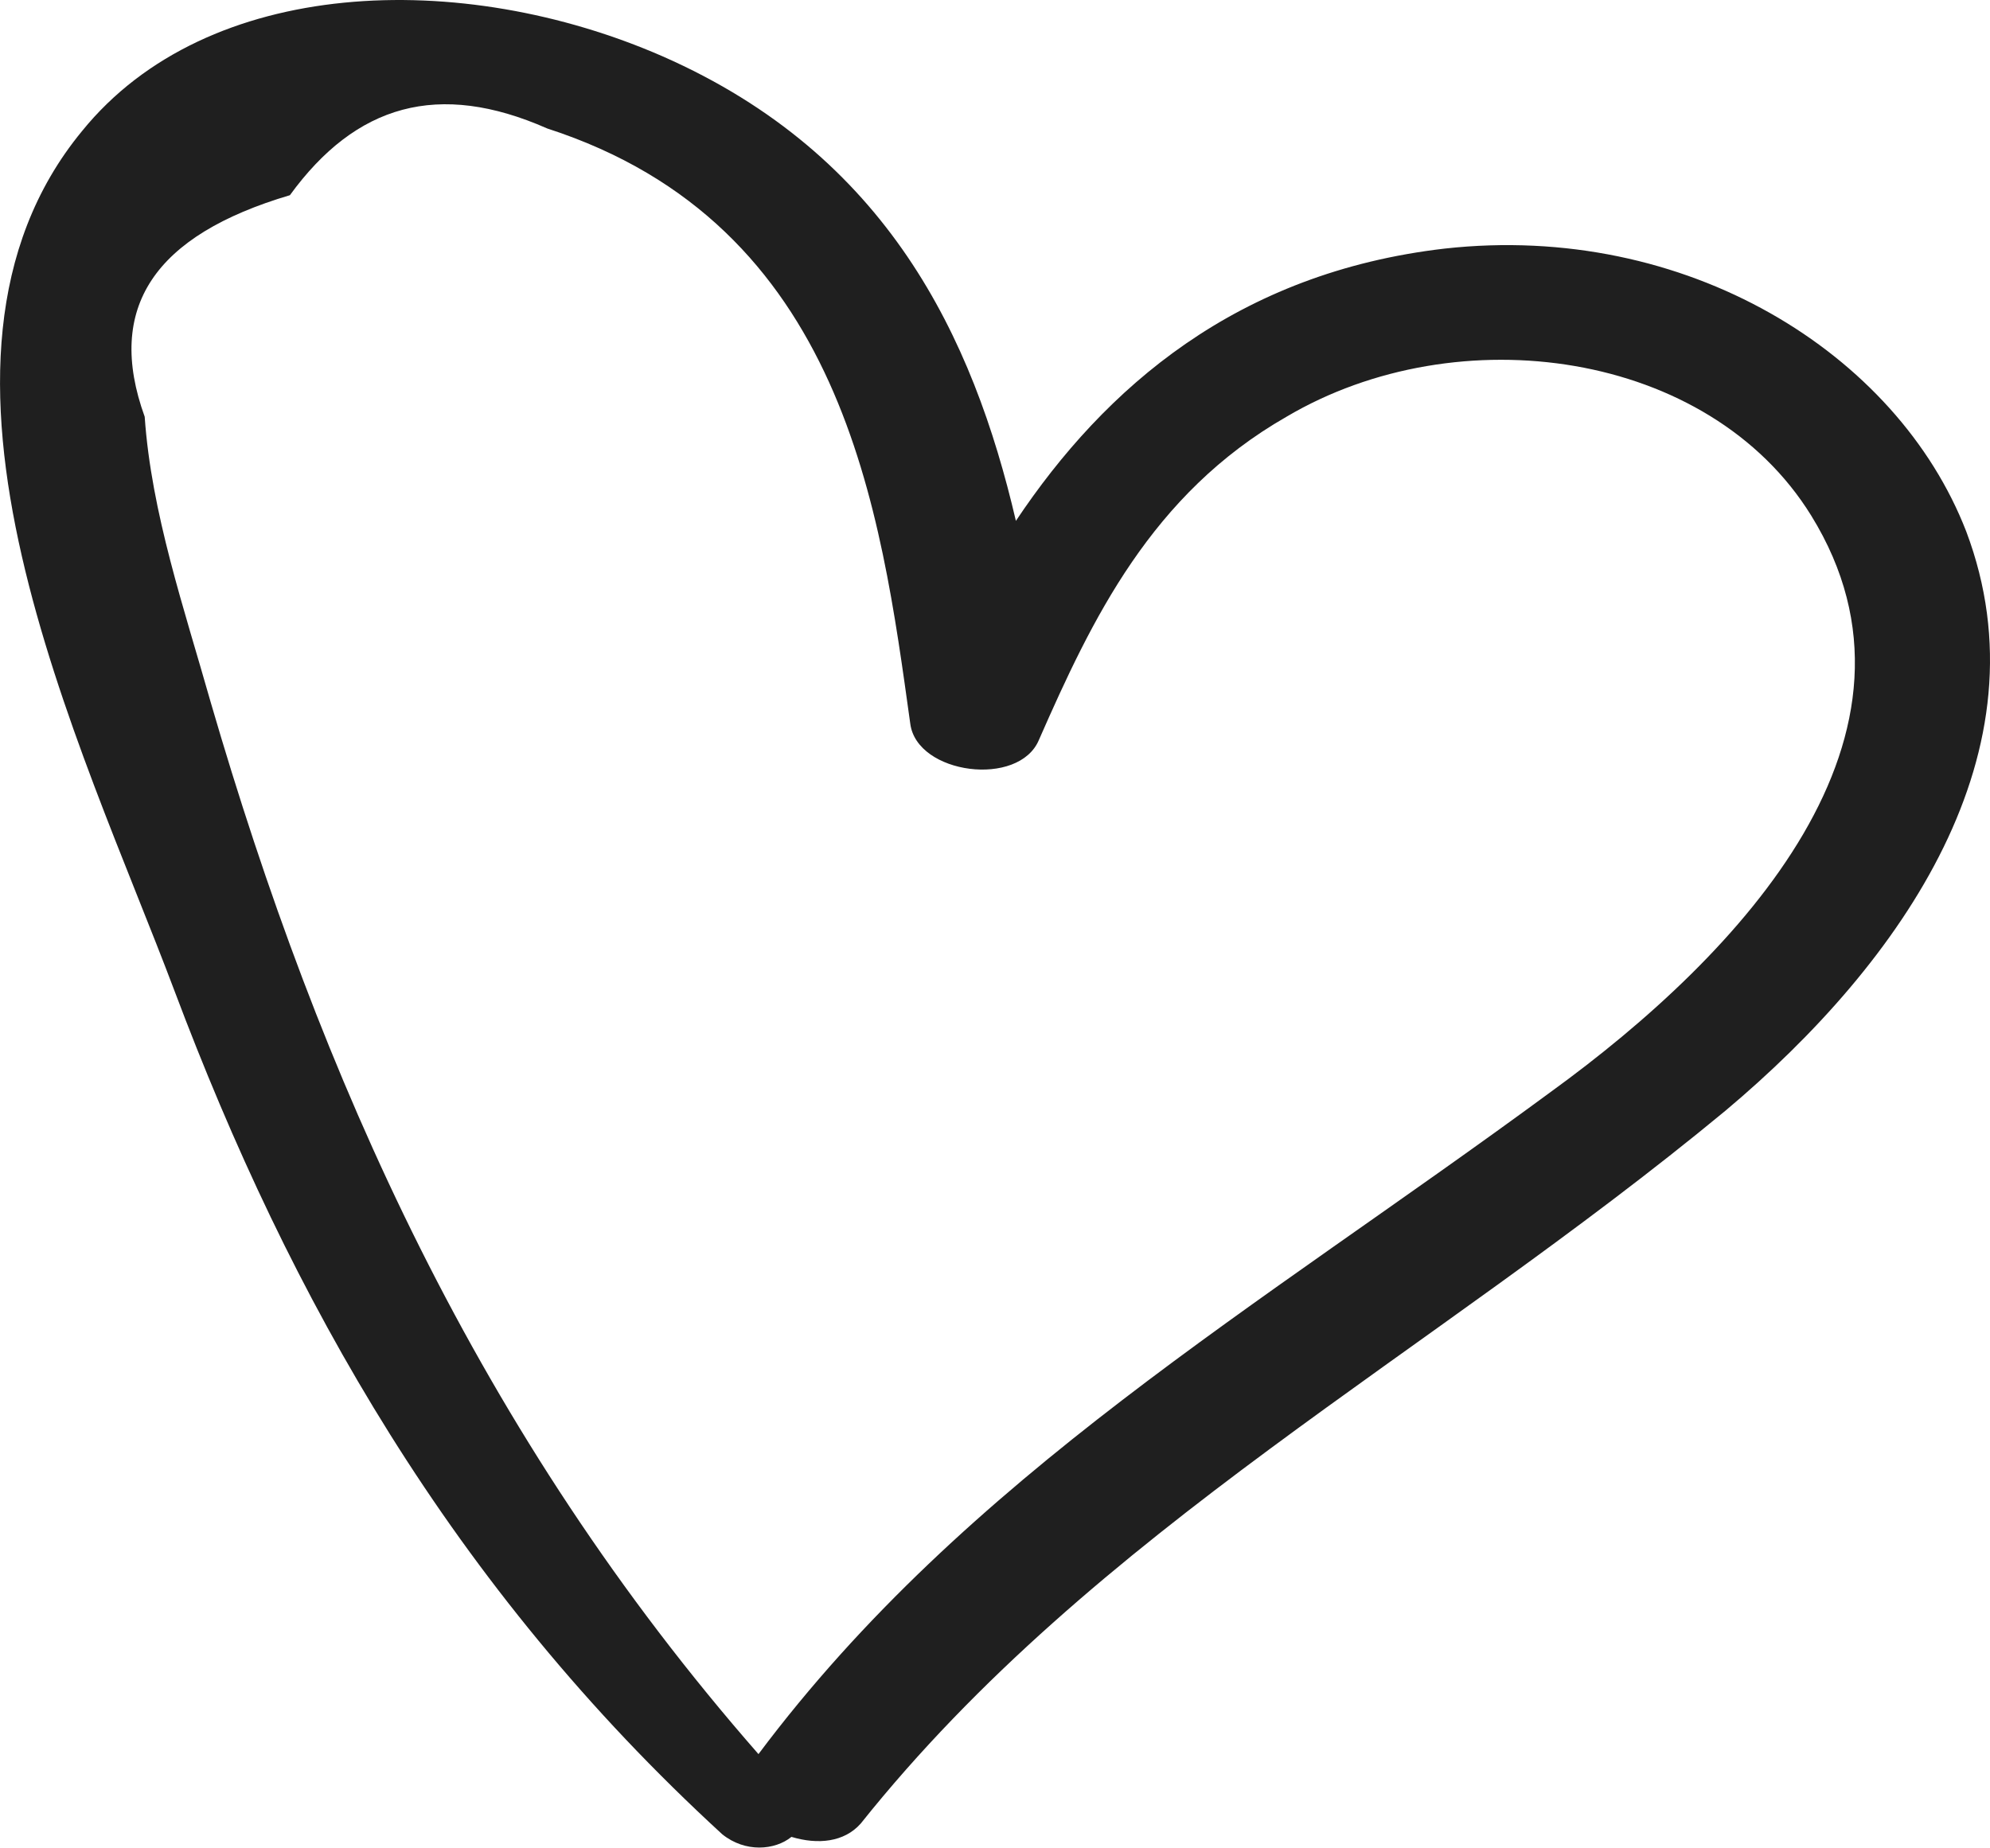
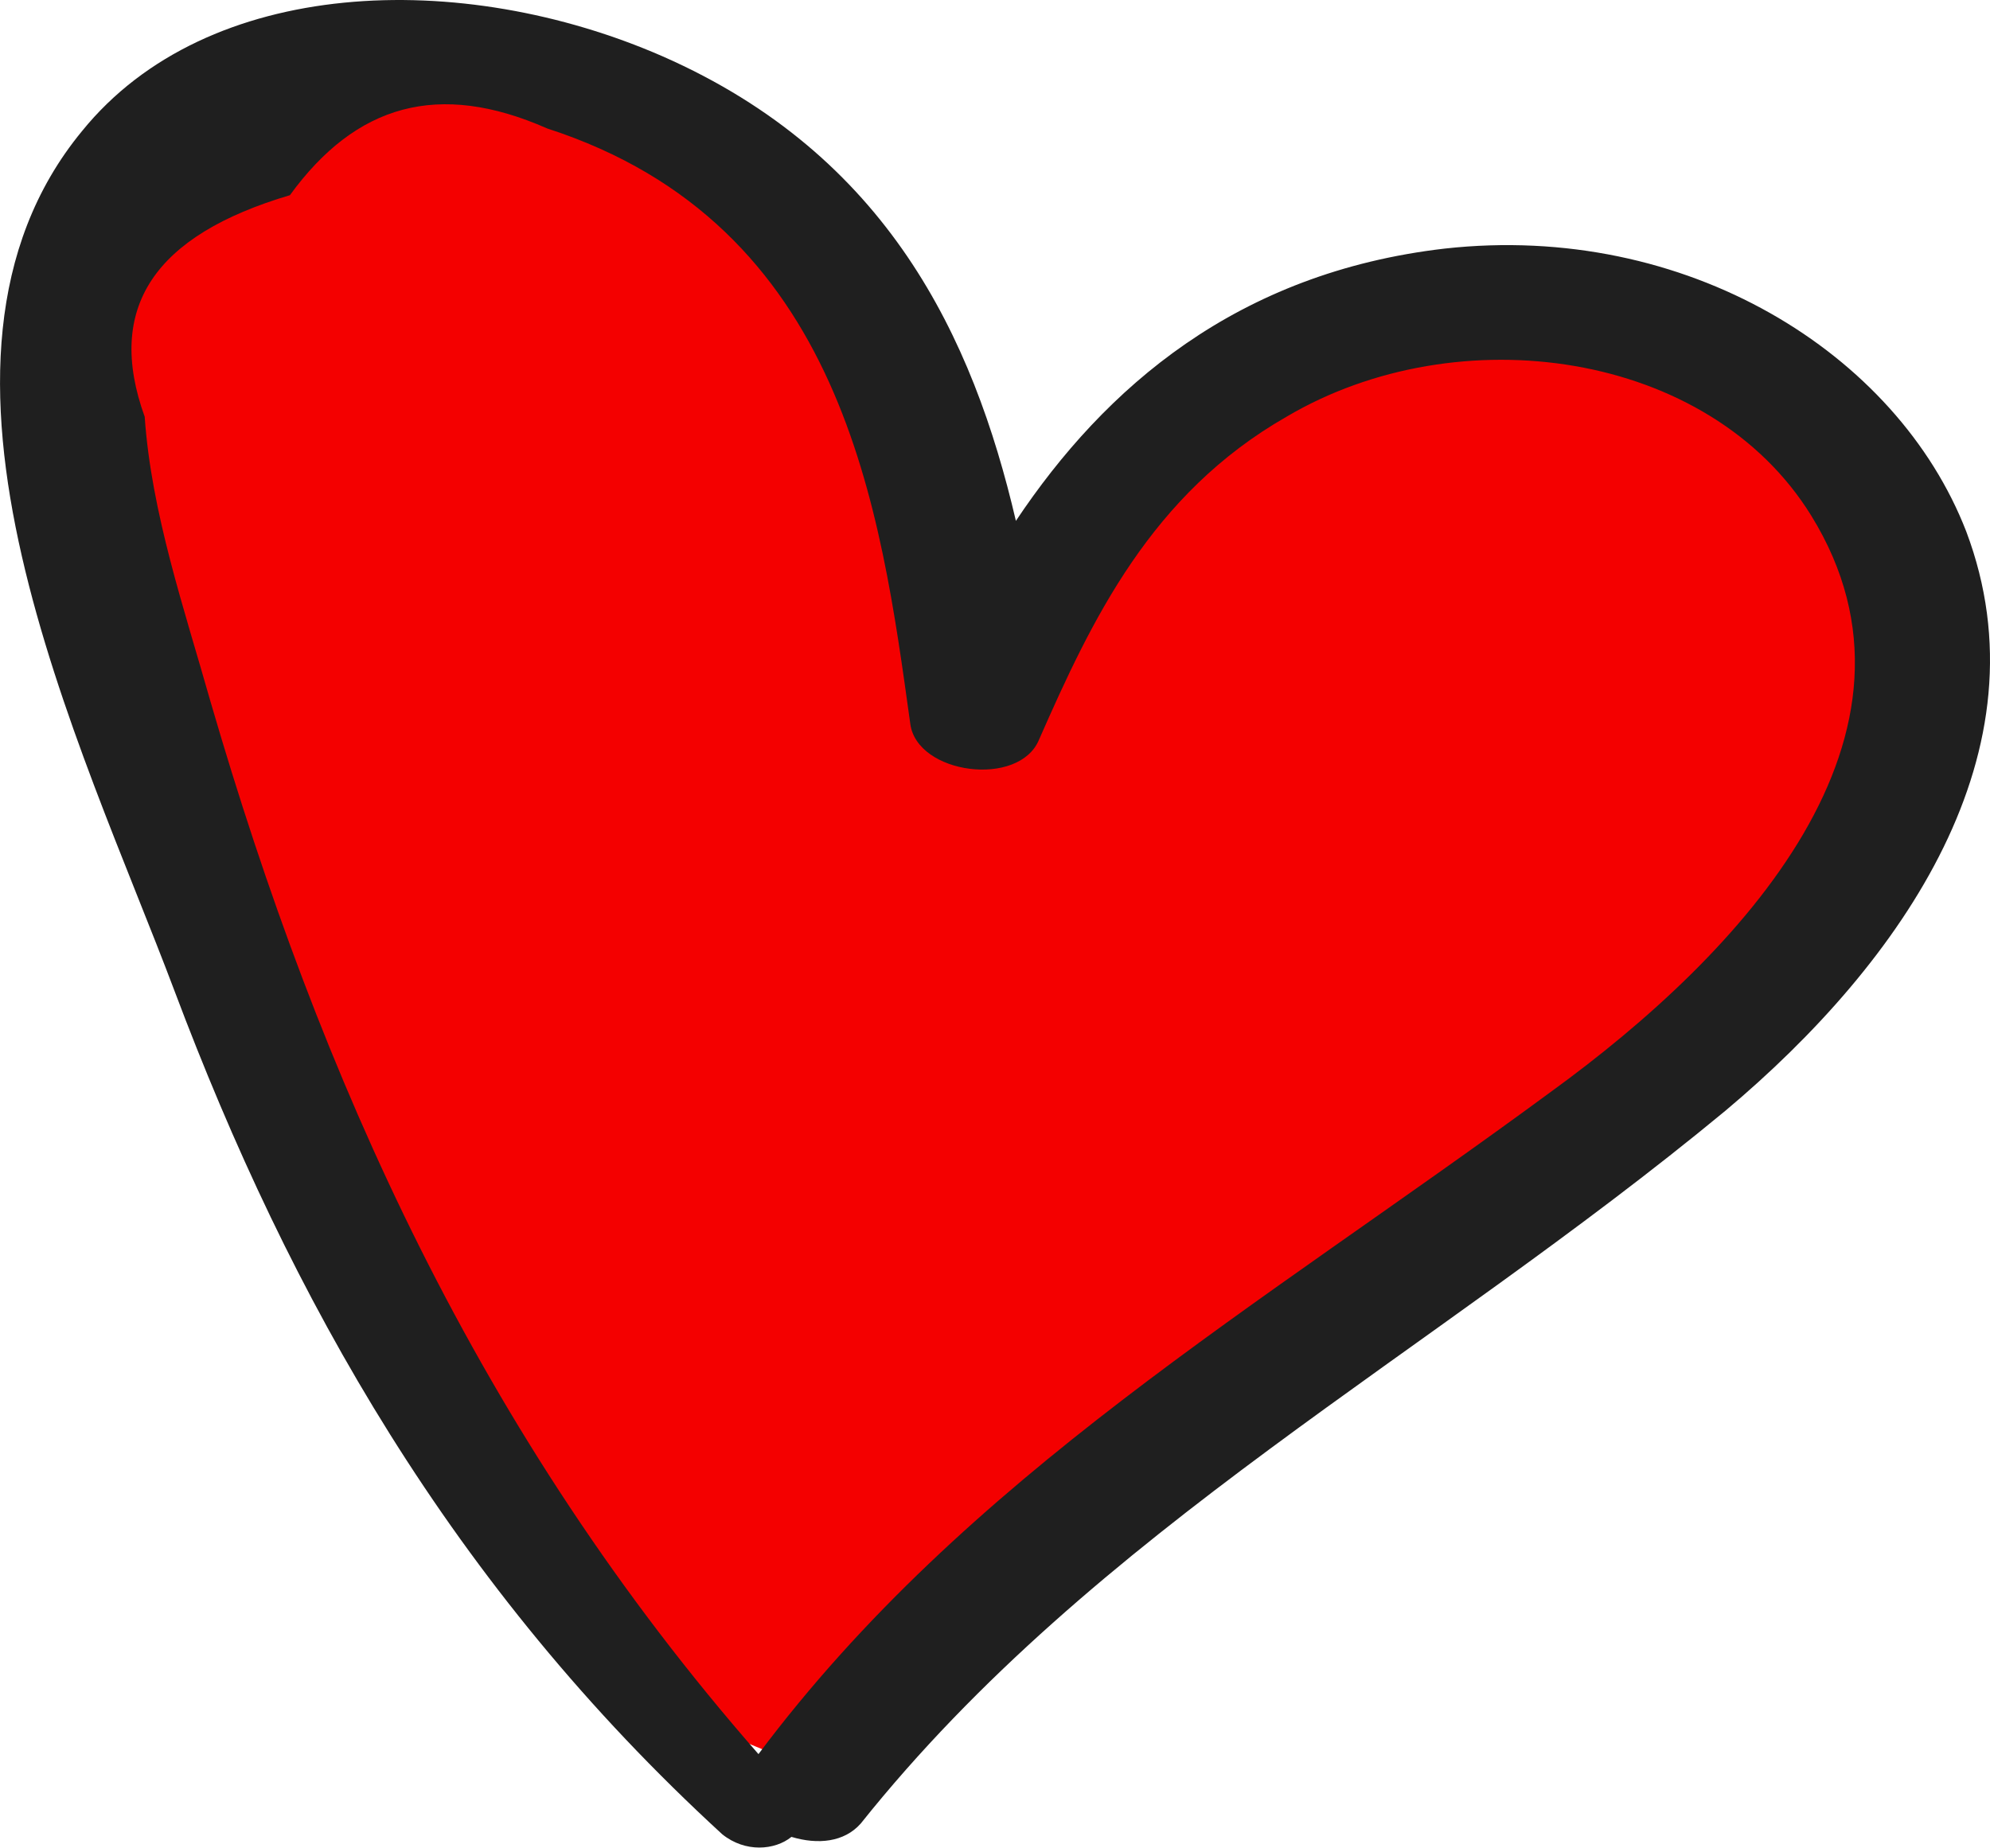
<svg xmlns="http://www.w3.org/2000/svg" width="28" height="26" viewBox="0 0 28 26" fill="none">
+   <path d="M24.818 5.674C20.745 2.034 15.909 6.324 14 8.924C13.364 7.841 12.091 5.284 12.091 3.724C12.091 1.774 8.909 0.474 4.455 1.124C-3.82662e-05 1.774 1.273 5.024 1.909 8.924C2.418 12.044 6.788 20.191 8.909 23.874L12.091 25.174L23.545 14.774C25.667 13.257 28.891 9.314 24.818 5.674Z" fill="#F40000" />
  <path d="M24.276 15.632C20.098 19.088 15.408 21.53 12.111 25.662C11.879 25.925 11.508 25.962 11.136 25.85C10.904 26.038 10.486 26.075 10.161 25.812C6.354 22.319 4.079 18.262 2.454 13.941C1.154 10.486 -1.539 5.114 1.154 1.845C2.918 -0.333 6.493 -0.446 9.326 0.794C12.483 2.184 13.69 4.738 14.294 7.33C15.547 5.452 17.405 3.836 20.33 3.498C23.719 3.123 26.691 4.963 27.666 7.48C28.827 10.561 26.784 13.528 24.276 15.632ZM25.484 7.255C24.044 4.926 20.516 4.437 18.101 5.865C16.198 6.954 15.362 8.72 14.619 10.41C14.34 11.086 12.901 10.899 12.808 10.185C12.39 7.18 11.879 3.16 7.7 1.808C6.168 1.132 5.007 1.47 4.079 2.747C2.175 3.311 1.479 4.325 2.036 5.865C2.129 7.217 2.593 8.57 2.965 9.884C4.497 15.144 6.725 20.177 10.672 24.685C13.597 20.778 17.683 18.412 21.816 15.369C24.509 13.416 27.387 10.335 25.484 7.255Z" fill="#1F1F1F" />
</svg>
